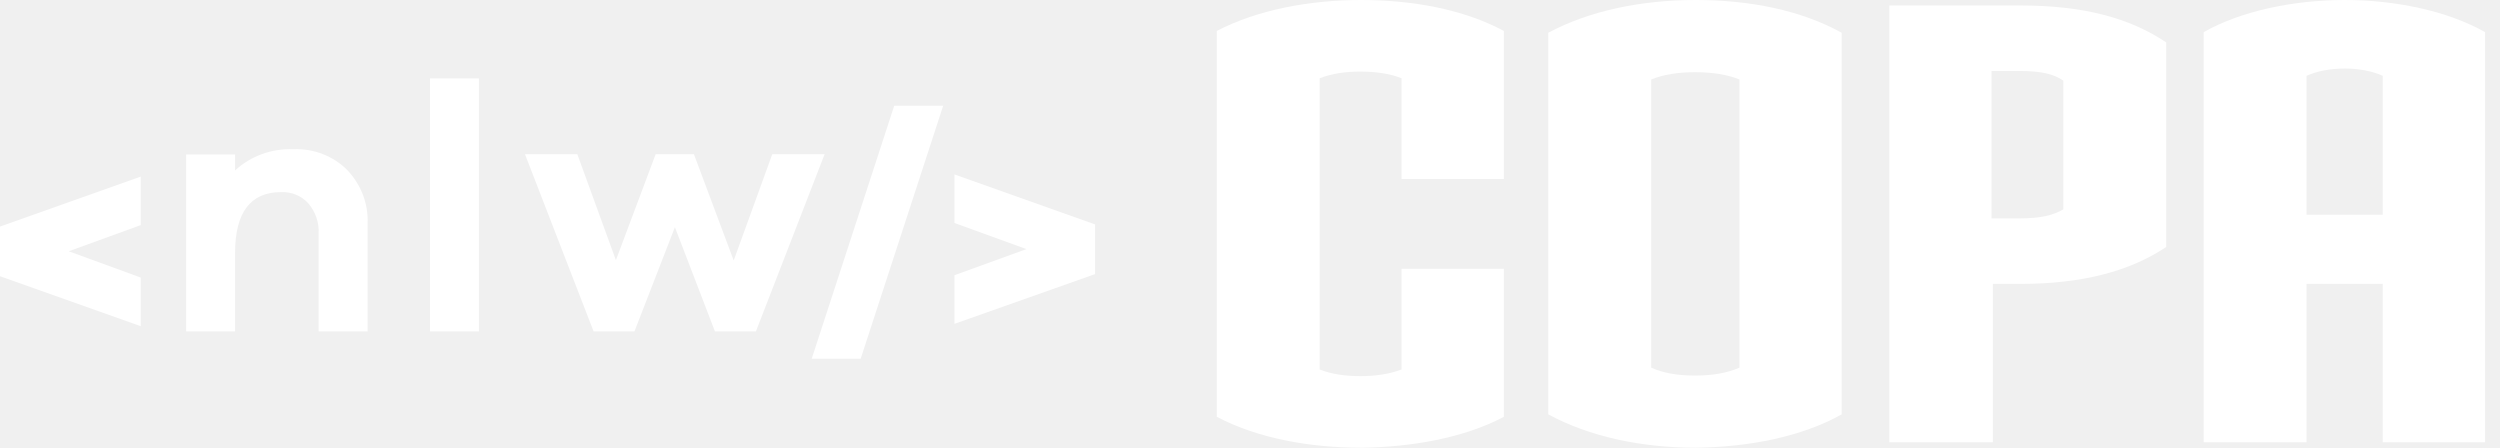
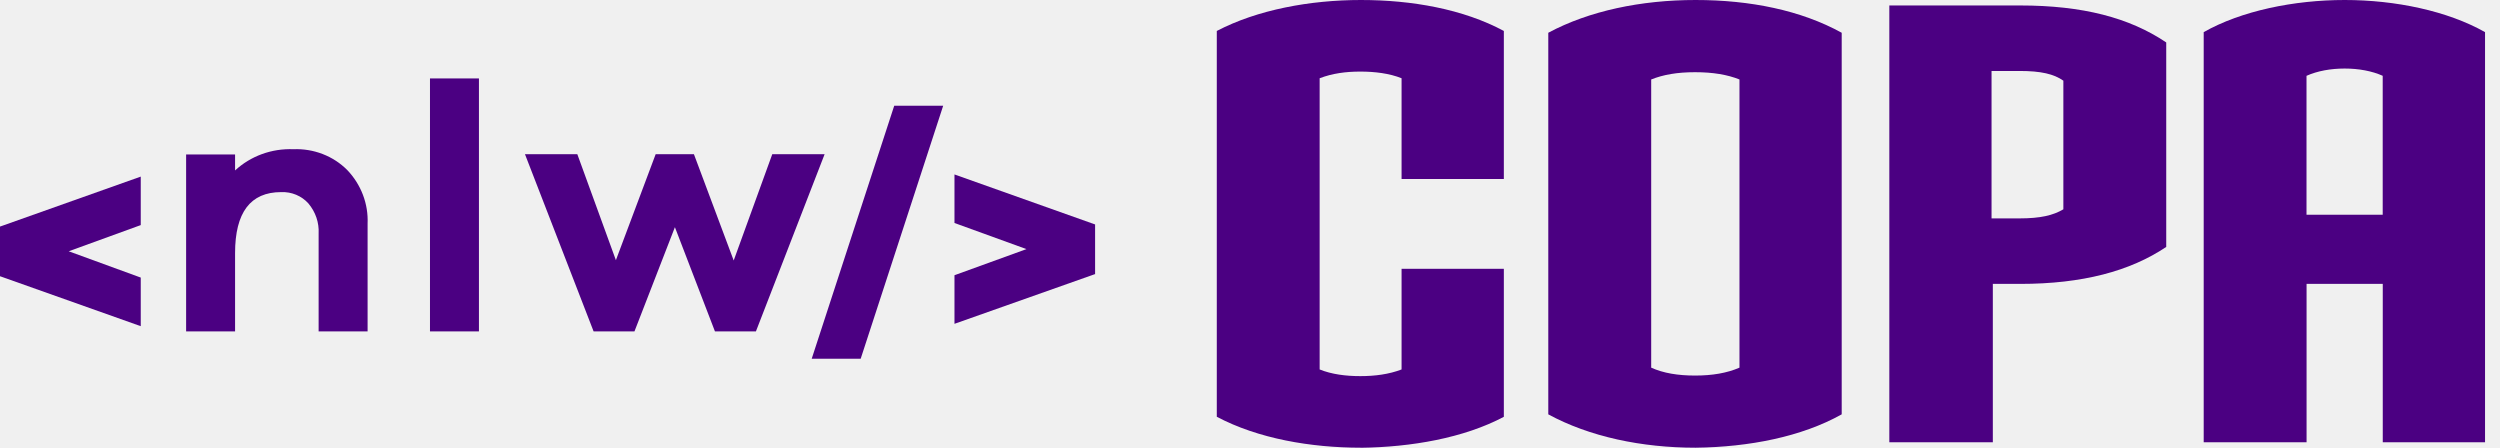
<svg xmlns="http://www.w3.org/2000/svg" width="134" height="24" viewBox="0 0 134 24" fill="none">
-   <path fill-rule="evenodd" clip-rule="evenodd" d="M7.544 12.068V9.466L0.014 12.14H0V14.81H0.014L7.544 17.483V14.878L3.683 13.468L7.544 12.065V12.068Z" fill="white" />
-   <path fill-rule="evenodd" clip-rule="evenodd" d="M51.16 17.354V14.752L55.018 13.352L51.16 11.952V9.35L58.679 12.024H58.697V14.697H58.679L51.16 17.357V17.354ZM47.93 5.669L43.508 19.227H46.133L50.554 5.669H47.93Z" fill="white" />
-   <path fill-rule="evenodd" clip-rule="evenodd" d="M18.608 9.109C19.357 9.892 19.749 10.927 19.703 11.986V17.763H17.078V12.518C17.11 11.932 16.914 11.36 16.529 10.903C16.166 10.498 15.627 10.273 15.068 10.297C13.424 10.297 12.6 11.387 12.6 13.563V17.763H9.976V8.281H12.6V9.136C13.434 8.363 14.565 7.951 15.727 7.998C16.811 7.954 17.859 8.359 18.608 9.109Z" fill="white" />
-   <path fill-rule="evenodd" clip-rule="evenodd" d="M23.047 4.204V17.763H25.671V4.204H23.047Z" fill="white" />
-   <path fill-rule="evenodd" clip-rule="evenodd" d="M40.51 17.763H38.321L36.175 12.177L34.007 17.763H31.817L28.138 8.264H30.944L33.012 13.945L35.144 8.264H37.194L39.326 13.962L41.394 8.264H44.2L40.517 17.763H40.51Z" fill="white" />
-   <path d="M72.947 23.997C70.259 23.997 67.434 23.511 65.22 22.339V1.659C67.399 0.52 70.224 3.80731e-05 72.947 3.80731e-05C75.671 3.80731e-05 78.429 0.487 80.606 1.659V9.593H75.124V4.194C74.478 3.934 73.694 3.837 72.913 3.837C72.131 3.837 71.414 3.934 70.733 4.194V19.803C71.379 20.063 72.129 20.16 72.913 20.16C73.697 20.16 74.444 20.063 75.124 19.803V14.407H80.606V22.341C78.461 23.48 75.636 23.967 72.947 24V23.997Z" fill="white" />
-   <path d="M90.886 23.997C87.992 23.997 85.202 23.411 82.988 22.209V1.756C85.167 0.586 87.96 0 90.886 0C93.812 0 96.536 0.553 98.715 1.756V22.209C96.571 23.411 93.746 23.964 90.886 23.997ZM93.236 4.26C92.591 4 91.807 3.87 90.854 3.87C89.902 3.87 89.152 4 88.504 4.26V19.706C89.15 20 89.934 20.13 90.854 20.13C91.775 20.13 92.556 20 93.236 19.706V4.26Z" fill="white" />
-   <path d="M108.281 15.217H106.816V23.704H101.268V0.293H108.281C111.618 0.293 114.136 0.943 116.11 2.275V13.235C114.171 14.537 111.615 15.217 108.281 15.217ZM110.596 4.324C110.087 3.967 109.404 3.804 108.246 3.804H106.747V11.706H108.246C109.369 11.706 110.049 11.543 110.596 11.219V4.324Z" fill="white" />
-   <path d="M127.716 23.704V15.217H123.632V23.704H118.118V1.722C120.127 0.584 122.952 0 125.675 0C128.399 0 131.189 0.586 133.198 1.722V23.704H127.716ZM127.716 4.064C127.137 3.804 126.422 3.674 125.673 3.674C124.923 3.674 124.208 3.804 123.629 4.064V11.509H127.713V4.064H127.716Z" fill="white" />
+   <path fill-rule="evenodd" clip-rule="evenodd" d="M7.544 12.068V9.466L0.014 12.14H0V14.81H0.014L7.544 17.483V14.878L3.683 13.468L7.544 12.065V12.068Z" fill="indigo" />
+   <path fill-rule="evenodd" clip-rule="evenodd" d="M51.16 17.354V14.752L55.018 13.352L51.16 11.952V9.35L58.679 12.024H58.697V14.697H58.679L51.16 17.357V17.354ZM47.93 5.669L43.508 19.227H46.133L50.554 5.669H47.93Z" fill="indigo" />
+   <path fill-rule="evenodd" clip-rule="evenodd" d="M18.608 9.109C19.357 9.892 19.749 10.927 19.703 11.986V17.763H17.078V12.518C17.11 11.932 16.914 11.36 16.529 10.903C16.166 10.498 15.627 10.273 15.068 10.297C13.424 10.297 12.6 11.387 12.6 13.563V17.763H9.976V8.281H12.6V9.136C13.434 8.363 14.565 7.951 15.727 7.998C16.811 7.954 17.859 8.359 18.608 9.109Z" fill="indigo" />
+   <path fill-rule="evenodd" clip-rule="evenodd" d="M23.047 4.204V17.763H25.671V4.204H23.047Z" fill="indigo" />
+   <path fill-rule="evenodd" clip-rule="evenodd" d="M40.51 17.763H38.321L36.175 12.177L34.007 17.763H31.817L28.138 8.264H30.944L33.012 13.945L35.144 8.264H37.194L39.326 13.962L41.394 8.264H44.2L40.517 17.763H40.51Z" fill="indigo" />
+   <path d="M72.947 23.997C70.259 23.997 67.434 23.511 65.22 22.339V1.659C67.399 0.52 70.224 3.80731e-05 72.947 3.80731e-05C75.671 3.80731e-05 78.429 0.487 80.606 1.659V9.593H75.124V4.194C74.478 3.934 73.694 3.837 72.913 3.837C72.131 3.837 71.414 3.934 70.733 4.194V19.803C71.379 20.063 72.129 20.16 72.913 20.16C73.697 20.16 74.444 20.063 75.124 19.803V14.407H80.606V22.341C78.461 23.48 75.636 23.967 72.947 24V23.997Z" fill="indigo" />
+   <path d="M90.886 23.997C87.992 23.997 85.202 23.411 82.988 22.209V1.756C85.167 0.586 87.96 0 90.886 0C93.812 0 96.536 0.553 98.715 1.756V22.209C96.571 23.411 93.746 23.964 90.886 23.997ZM93.236 4.26C92.591 4 91.807 3.87 90.854 3.87C89.902 3.87 89.152 4 88.504 4.26V19.706C89.15 20 89.934 20.13 90.854 20.13C91.775 20.13 92.556 20 93.236 19.706V4.26Z" fill="indigo" />
+   <path d="M108.281 15.217H106.816V23.704H101.268V0.293H108.281C111.618 0.293 114.136 0.943 116.11 2.275V13.235C114.171 14.537 111.615 15.217 108.281 15.217ZM110.596 4.324C110.087 3.967 109.404 3.804 108.246 3.804H106.747V11.706H108.246C109.369 11.706 110.049 11.543 110.596 11.219V4.324Z" fill="indigo" />
+   <path d="M127.716 23.704V15.217H123.632V23.704H118.118V1.722C120.127 0.584 122.952 0 125.675 0C128.399 0 131.189 0.586 133.198 1.722V23.704H127.716ZM127.716 4.064C127.137 3.804 126.422 3.674 125.673 3.674C124.923 3.674 124.208 3.804 123.629 4.064V11.509H127.713V4.064H127.716Z" fill="indigo" />
</svg>
